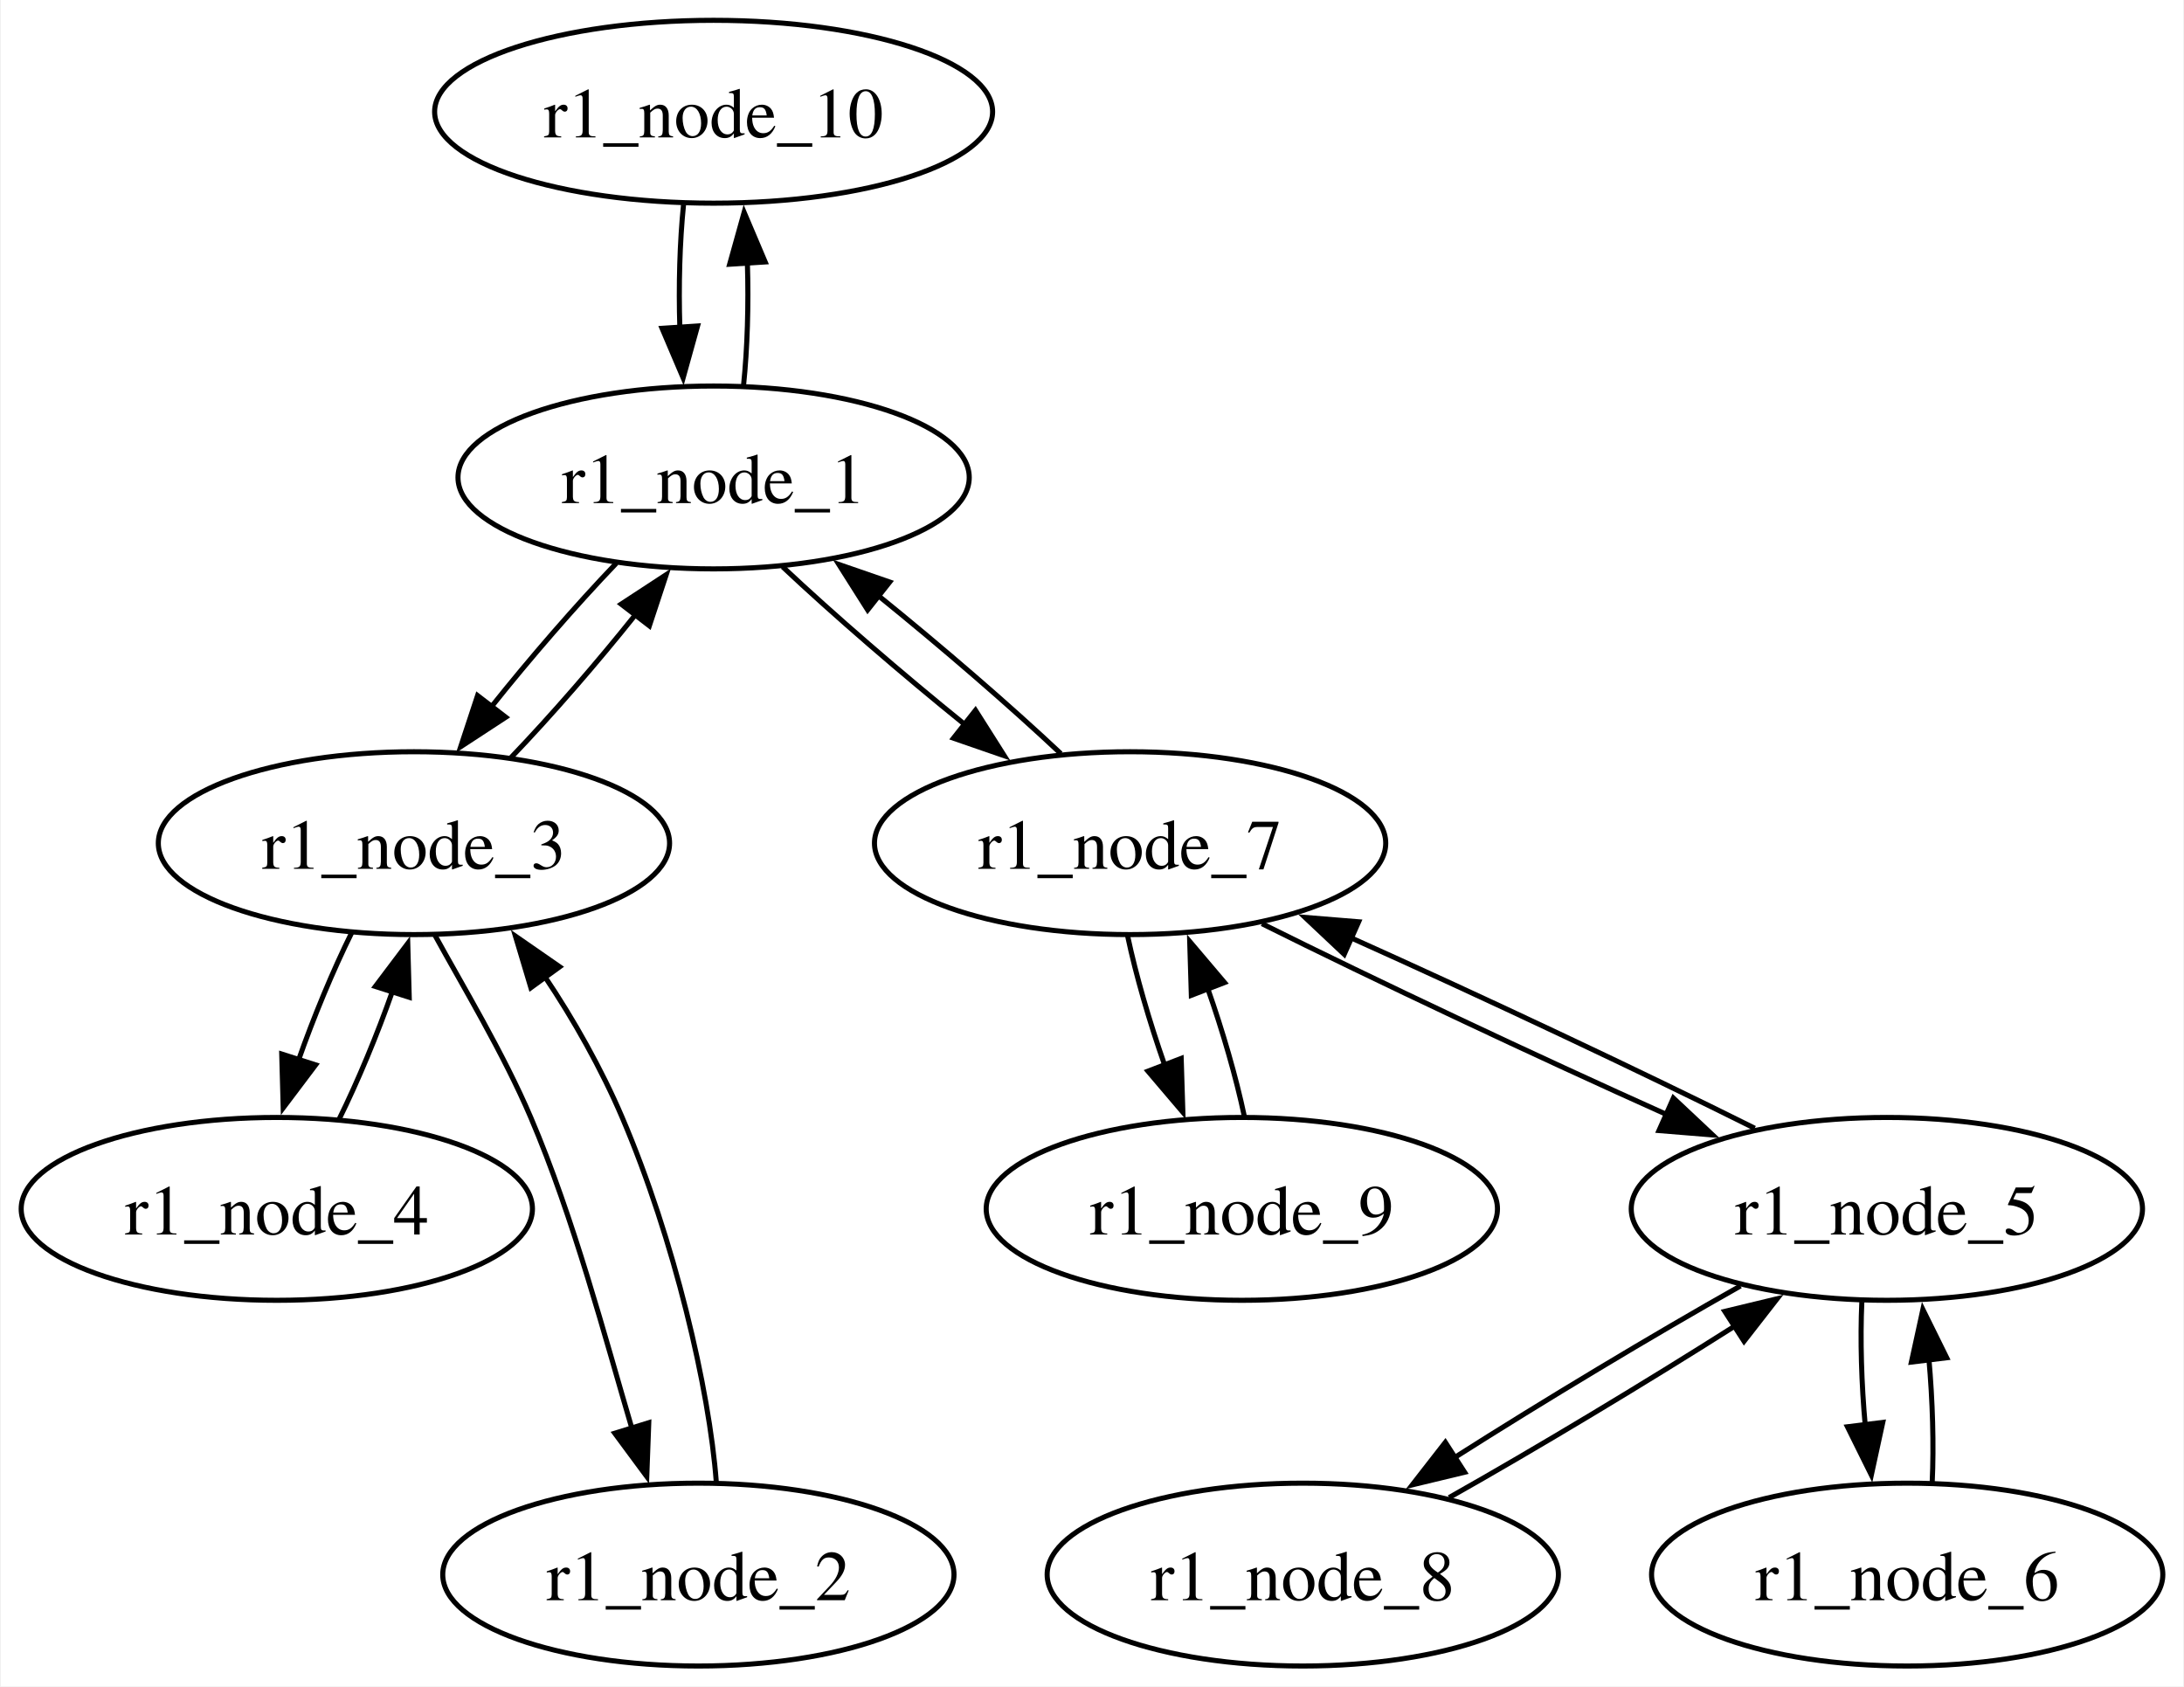
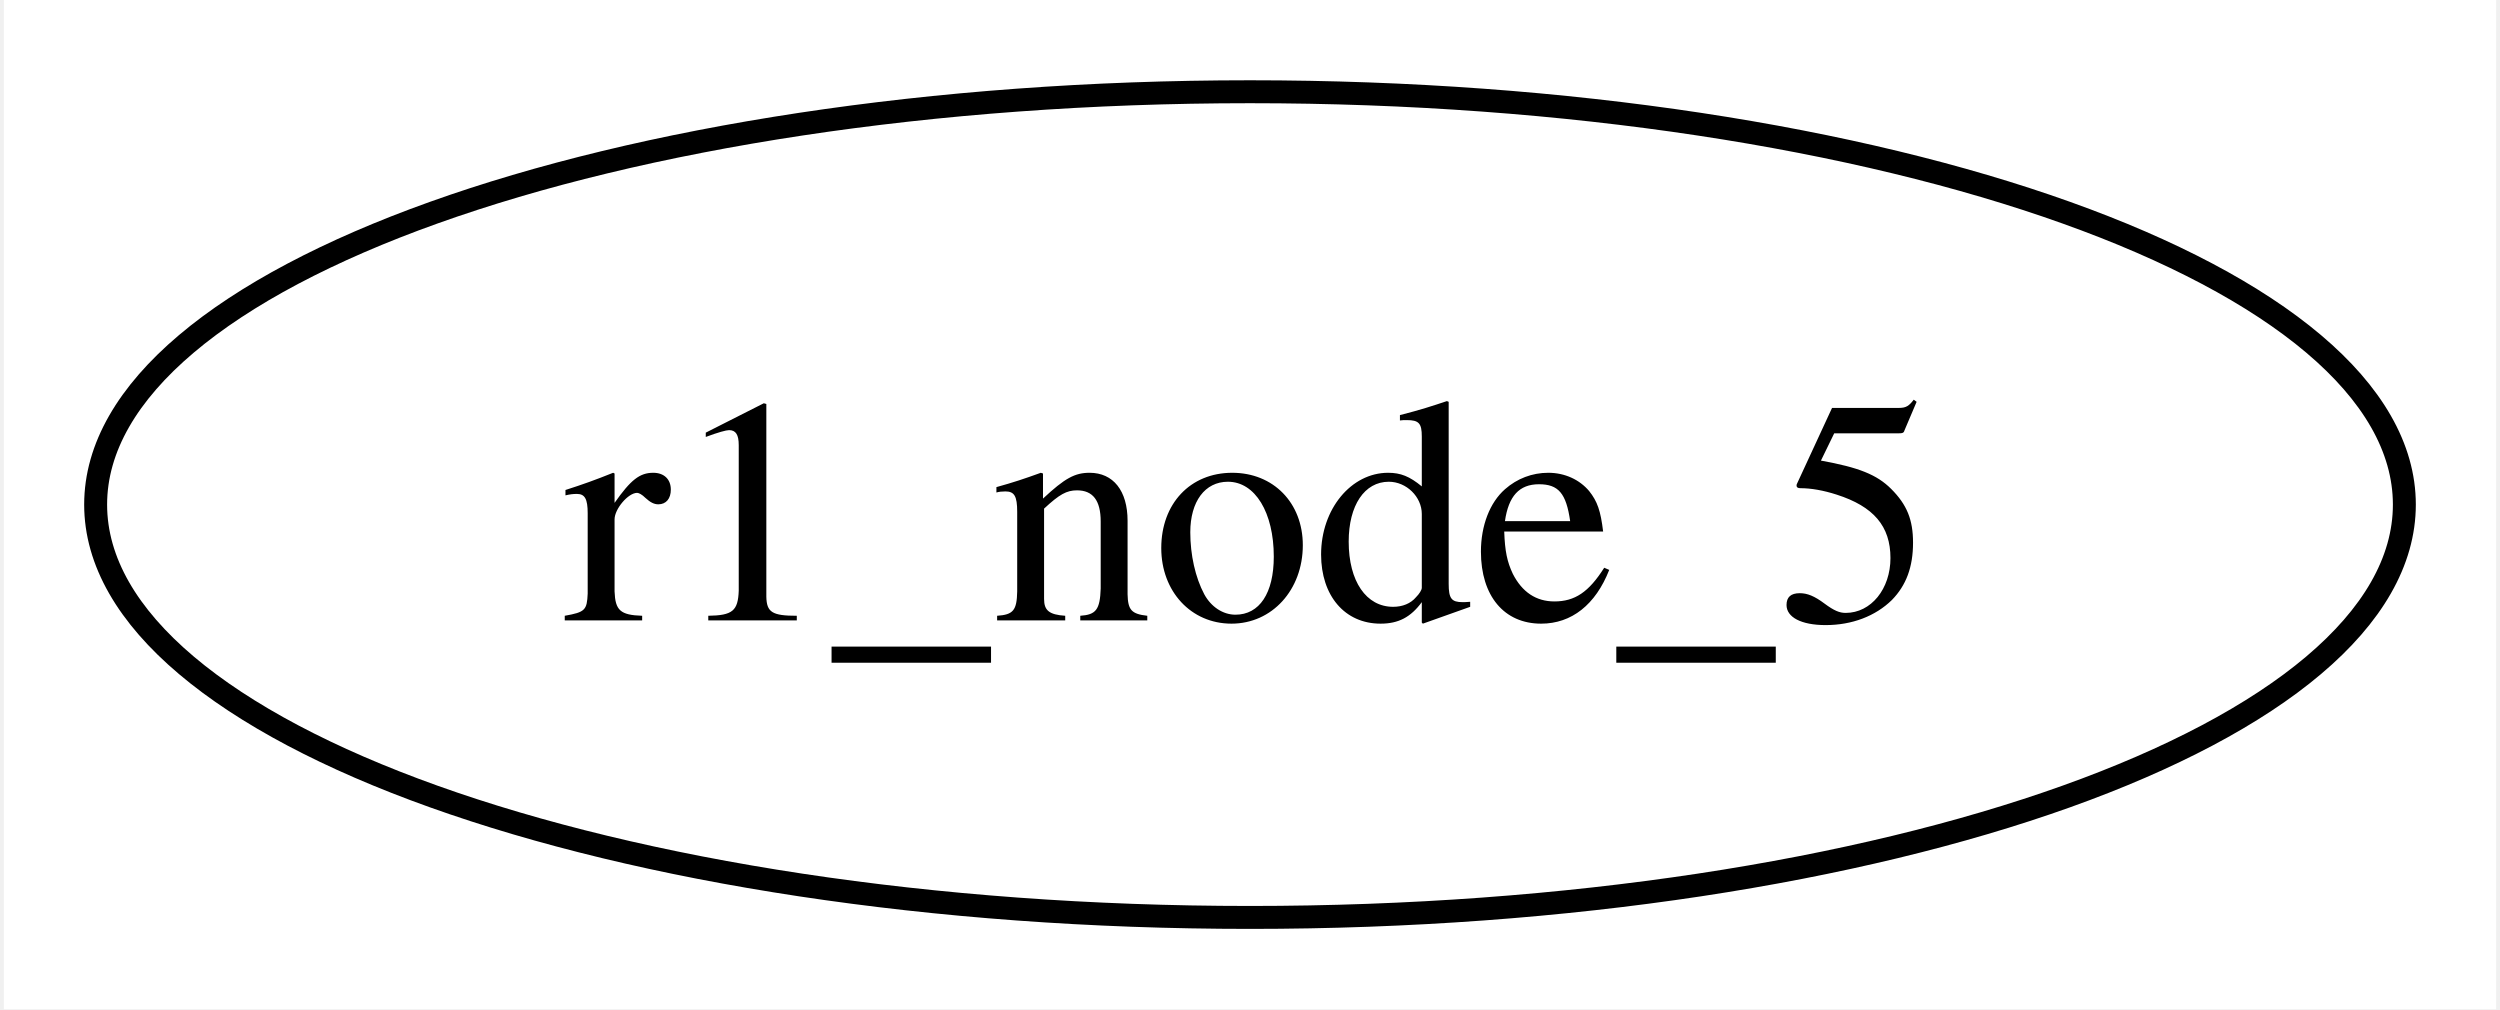
- <svg xmlns="http://www.w3.org/2000/svg" width="430pt" height="332pt" viewBox="0.00 0.00 429.66 332.00">
-   <g id="graph0" class="graph" transform="scale(1 1) rotate(0) translate(4 328)">
-     <polygon fill="white" stroke="none" points="-4,4 -4,-328 425.66,-328 425.66,4 -4,4" />
+ <svg xmlns="http://www.w3.org/2000/svg" width="109pt" height="44pt" viewBox="0.00 0.00 108.66 44.00">
+   <g id="graph0" class="graph" transform="scale(1 1) rotate(0) translate(4 40)">
+     <polygon fill="white" stroke="none" points="-4,4 -4,-40 104.66,-40 104.66,4 -4,4" />
    <g id="node1" class="node">
-       <ellipse fill="none" stroke="black" cx="136.33" cy="-306" rx="54.93" ry="18" />
-       <text text-anchor="middle" x="136.33" y="-300.95" font-family="Times,serif" font-size="14.00">r1_node_10</text>
-     </g>
-     <g id="node2" class="node">
-       <ellipse fill="none" stroke="black" cx="136.33" cy="-234" rx="50.33" ry="18" />
-       <text text-anchor="middle" x="136.33" y="-228.95" font-family="Times,serif" font-size="14.00">r1_node_1</text>
-     </g>
-     <g id="edge1" class="edge">
-       <path fill="none" stroke="black" d="M130.41,-287.7C129.66,-280.41 129.42,-271.73 129.68,-263.54" />
-       <polygon fill="black" stroke="black" points="133.17,-263.82 130.33,-253.61 126.18,-263.36 133.17,-263.82" />
-     </g>
-     <g id="edge18" class="edge">
-       <path fill="none" stroke="black" d="M142.22,-252.1C142.98,-259.37 143.24,-268.04 142.98,-276.24" />
-       <polygon fill="black" stroke="black" points="139.49,-275.98 142.34,-286.19 146.48,-276.43 139.49,-275.98" />
-     </g>
-     <g id="node4" class="node">
-       <ellipse fill="none" stroke="black" cx="77.33" cy="-162" rx="50.33" ry="18" />
-       <text text-anchor="middle" x="77.33" y="-156.95" font-family="Times,serif" font-size="14.00">r1_node_3</text>
-     </g>
-     <g id="edge16" class="edge">
-       <path fill="none" stroke="black" d="M117.18,-217.12C109.18,-208.77 100.12,-198.32 92.57,-188.84" />
-       <polygon fill="black" stroke="black" points="95.41,-186.8 86.54,-181 89.86,-191.06 95.41,-186.8" />
-     </g>
-     <g id="node5" class="node">
-       <ellipse fill="none" stroke="black" cx="218.33" cy="-162" rx="50.33" ry="18" />
-       <text text-anchor="middle" x="218.33" y="-156.95" font-family="Times,serif" font-size="14.00">r1_node_7</text>
-     </g>
-     <g id="edge17" class="edge">
-       <path fill="none" stroke="black" d="M149.92,-216.41C159.8,-207.11 173.38,-195.38 185.89,-185.28" />
-       <polygon fill="black" stroke="black" points="187.89,-188.16 193.56,-179.21 183.55,-182.67 187.89,-188.16" />
-     </g>
-     <g id="node3" class="node">
-       <ellipse fill="none" stroke="black" cx="50.33" cy="-90" rx="50.33" ry="18" />
-       <text text-anchor="middle" x="50.33" y="-84.95" font-family="Times,serif" font-size="14.00">r1_node_4</text>
-     </g>
-     <g id="edge2" class="edge">
-       <path fill="none" stroke="black" d="M62.58,-107.62C66.32,-115.19 70.12,-124.35 73.13,-132.93" />
-       <polygon fill="black" stroke="black" points="69.73,-133.79 76.11,-142.25 76.4,-131.66 69.73,-133.79" />
-     </g>
-     <g id="edge9" class="edge">
-       <path fill="none" stroke="black" d="M96.42,-178.83C104.4,-187.15 113.43,-197.56 120.98,-207.02" />
-       <polygon fill="black" stroke="black" points="118.13,-209.06 127,-214.86 123.68,-204.79 118.13,-209.06" />
-     </g>
-     <g id="edge11" class="edge">
-       <path fill="none" stroke="black" d="M65.09,-144.41C61.36,-136.88 57.58,-127.75 54.57,-119.19" />
-       <polygon fill="black" stroke="black" points="57.97,-118.35 51.59,-109.89 51.3,-120.48 57.97,-118.35" />
-     </g>
-     <g id="node8" class="node">
-       <ellipse fill="none" stroke="black" cx="133.33" cy="-18" rx="50.33" ry="18" />
-       <text text-anchor="middle" x="133.33" y="-12.95" font-family="Times,serif" font-size="14.00">r1_node_2</text>
-     </g>
-     <g id="edge10" class="edge">
-       <path fill="none" stroke="black" d="M81.4,-143.99C86.93,-133.9 94.93,-120.65 100.33,-108 108.78,-88.2 114.97,-64.63 120.26,-46.72" />
-       <polygon fill="black" stroke="black" points="123.56,-47.9 123.17,-37.31 116.87,-45.83 123.56,-47.9" />
-     </g>
-     <g id="edge3" class="edge">
-       <path fill="none" stroke="black" d="M204.69,-179.63C194.79,-188.95 181.18,-200.7 168.66,-210.81" />
-       <polygon fill="black" stroke="black" points="166.66,-207.92 160.99,-216.87 171,-213.41 166.66,-207.92" />
-     </g>
-     <g id="node6" class="node">
-       <ellipse fill="none" stroke="black" cx="240.33" cy="-90" rx="50.33" ry="18" />
-       <text text-anchor="middle" x="240.33" y="-84.95" font-family="Times,serif" font-size="14.00">r1_node_9</text>
-     </g>
-     <g id="edge4" class="edge">
-       <path fill="none" stroke="black" d="M217.85,-143.7C219.47,-136.04 222.13,-126.85 225.14,-118.3" />
-       <polygon fill="black" stroke="black" points="228.39,-119.62 228.72,-109.03 221.85,-117.11 228.39,-119.62" />
-     </g>
-     <g id="node7" class="node">
-       <ellipse fill="none" stroke="black" cx="367.33" cy="-90" rx="50.33" ry="18" />
-       <text text-anchor="middle" x="367.33" y="-84.95" font-family="Times,serif" font-size="14.00">r1_node_5</text>
-     </g>
-     <g id="edge5" class="edge">
-       <path fill="none" stroke="black" d="M244.29,-146.15C266.34,-135.15 298.25,-120.11 324.1,-108.52" />
-       <polygon fill="black" stroke="black" points="325.3,-111.81 333.02,-104.56 322.46,-105.42 325.3,-111.81" />
-     </g>
-     <g id="edge8" class="edge">
-       <path fill="none" stroke="black" d="M240.81,-108.28C239.21,-115.86 236.59,-124.95 233.6,-133.43" />
-       <polygon fill="black" stroke="black" points="230.39,-132.05 230.07,-142.64 236.92,-134.56 230.39,-132.05" />
-     </g>
-     <g id="edge12" class="edge">
-       <path fill="none" stroke="black" d="M341.31,-105.87C319.3,-116.86 287.49,-131.85 261.68,-143.43" />
-       <polygon fill="black" stroke="black" points="260.49,-140.12 252.78,-147.38 263.33,-146.52 260.49,-140.12" />
-     </g>
-     <g id="node9" class="node">
-       <ellipse fill="none" stroke="black" cx="252.33" cy="-18" rx="50.33" ry="18" />
-       <text text-anchor="middle" x="252.33" y="-12.95" font-family="Times,serif" font-size="14.00">r1_node_8</text>
-     </g>
-     <g id="edge13" class="edge">
-       <path fill="none" stroke="black" d="M338.51,-74.83C321.32,-65.15 299.65,-52.12 282.28,-41.08" />
-       <polygon fill="black" stroke="black" points="284.19,-38.15 273.89,-35.67 280.4,-44.03 284.19,-38.15" />
-     </g>
-     <g id="node10" class="node">
-       <ellipse fill="none" stroke="black" cx="371.33" cy="-18" rx="50.33" ry="18" />
-       <text text-anchor="middle" x="371.33" y="-12.95" font-family="Times,serif" font-size="14.00">r1_node_6</text>
-     </g>
-     <g id="edge14" class="edge">
-       <path fill="none" stroke="black" d="M362.4,-71.7C362.06,-64.32 362.32,-55.52 363.08,-47.25" />
-       <polygon fill="black" stroke="black" points="366.52,-47.96 364.27,-37.61 359.57,-47.1 366.52,-47.96" />
-     </g>
-     <g id="edge6" class="edge">
-       <path fill="none" stroke="black" d="M136.86,-36.2C135.5,-54.49 128.57,-84.01 118.33,-108 114.28,-117.48 108.78,-127.3 103,-135.87" />
-       <polygon fill="black" stroke="black" points="100.35,-133.55 97.31,-143.7 106.02,-137.66 100.35,-133.55" />
-     </g>
-     <g id="edge7" class="edge">
-       <path fill="none" stroke="black" d="M281.14,-33.16C298.31,-42.84 319.96,-55.86 337.33,-66.89" />
-       <polygon fill="black" stroke="black" points="335.42,-69.82 345.72,-72.3 339.21,-63.94 335.42,-69.82" />
-     </g>
-     <g id="edge15" class="edge">
-       <path fill="none" stroke="black" d="M376.25,-36.1C376.6,-43.45 376.34,-52.24 375.6,-60.53" />
-       <polygon fill="black" stroke="black" points="372.16,-59.84 374.42,-70.19 379.11,-60.69 372.16,-59.84" />
+       <ellipse fill="none" stroke="black" cx="50.33" cy="-18" rx="50.33" ry="18" />
+       <text text-anchor="middle" x="50.33" y="-12.95" font-family="Times,serif" font-size="14.00">r1_node_5</text>
    </g>
  </g>
</svg>
